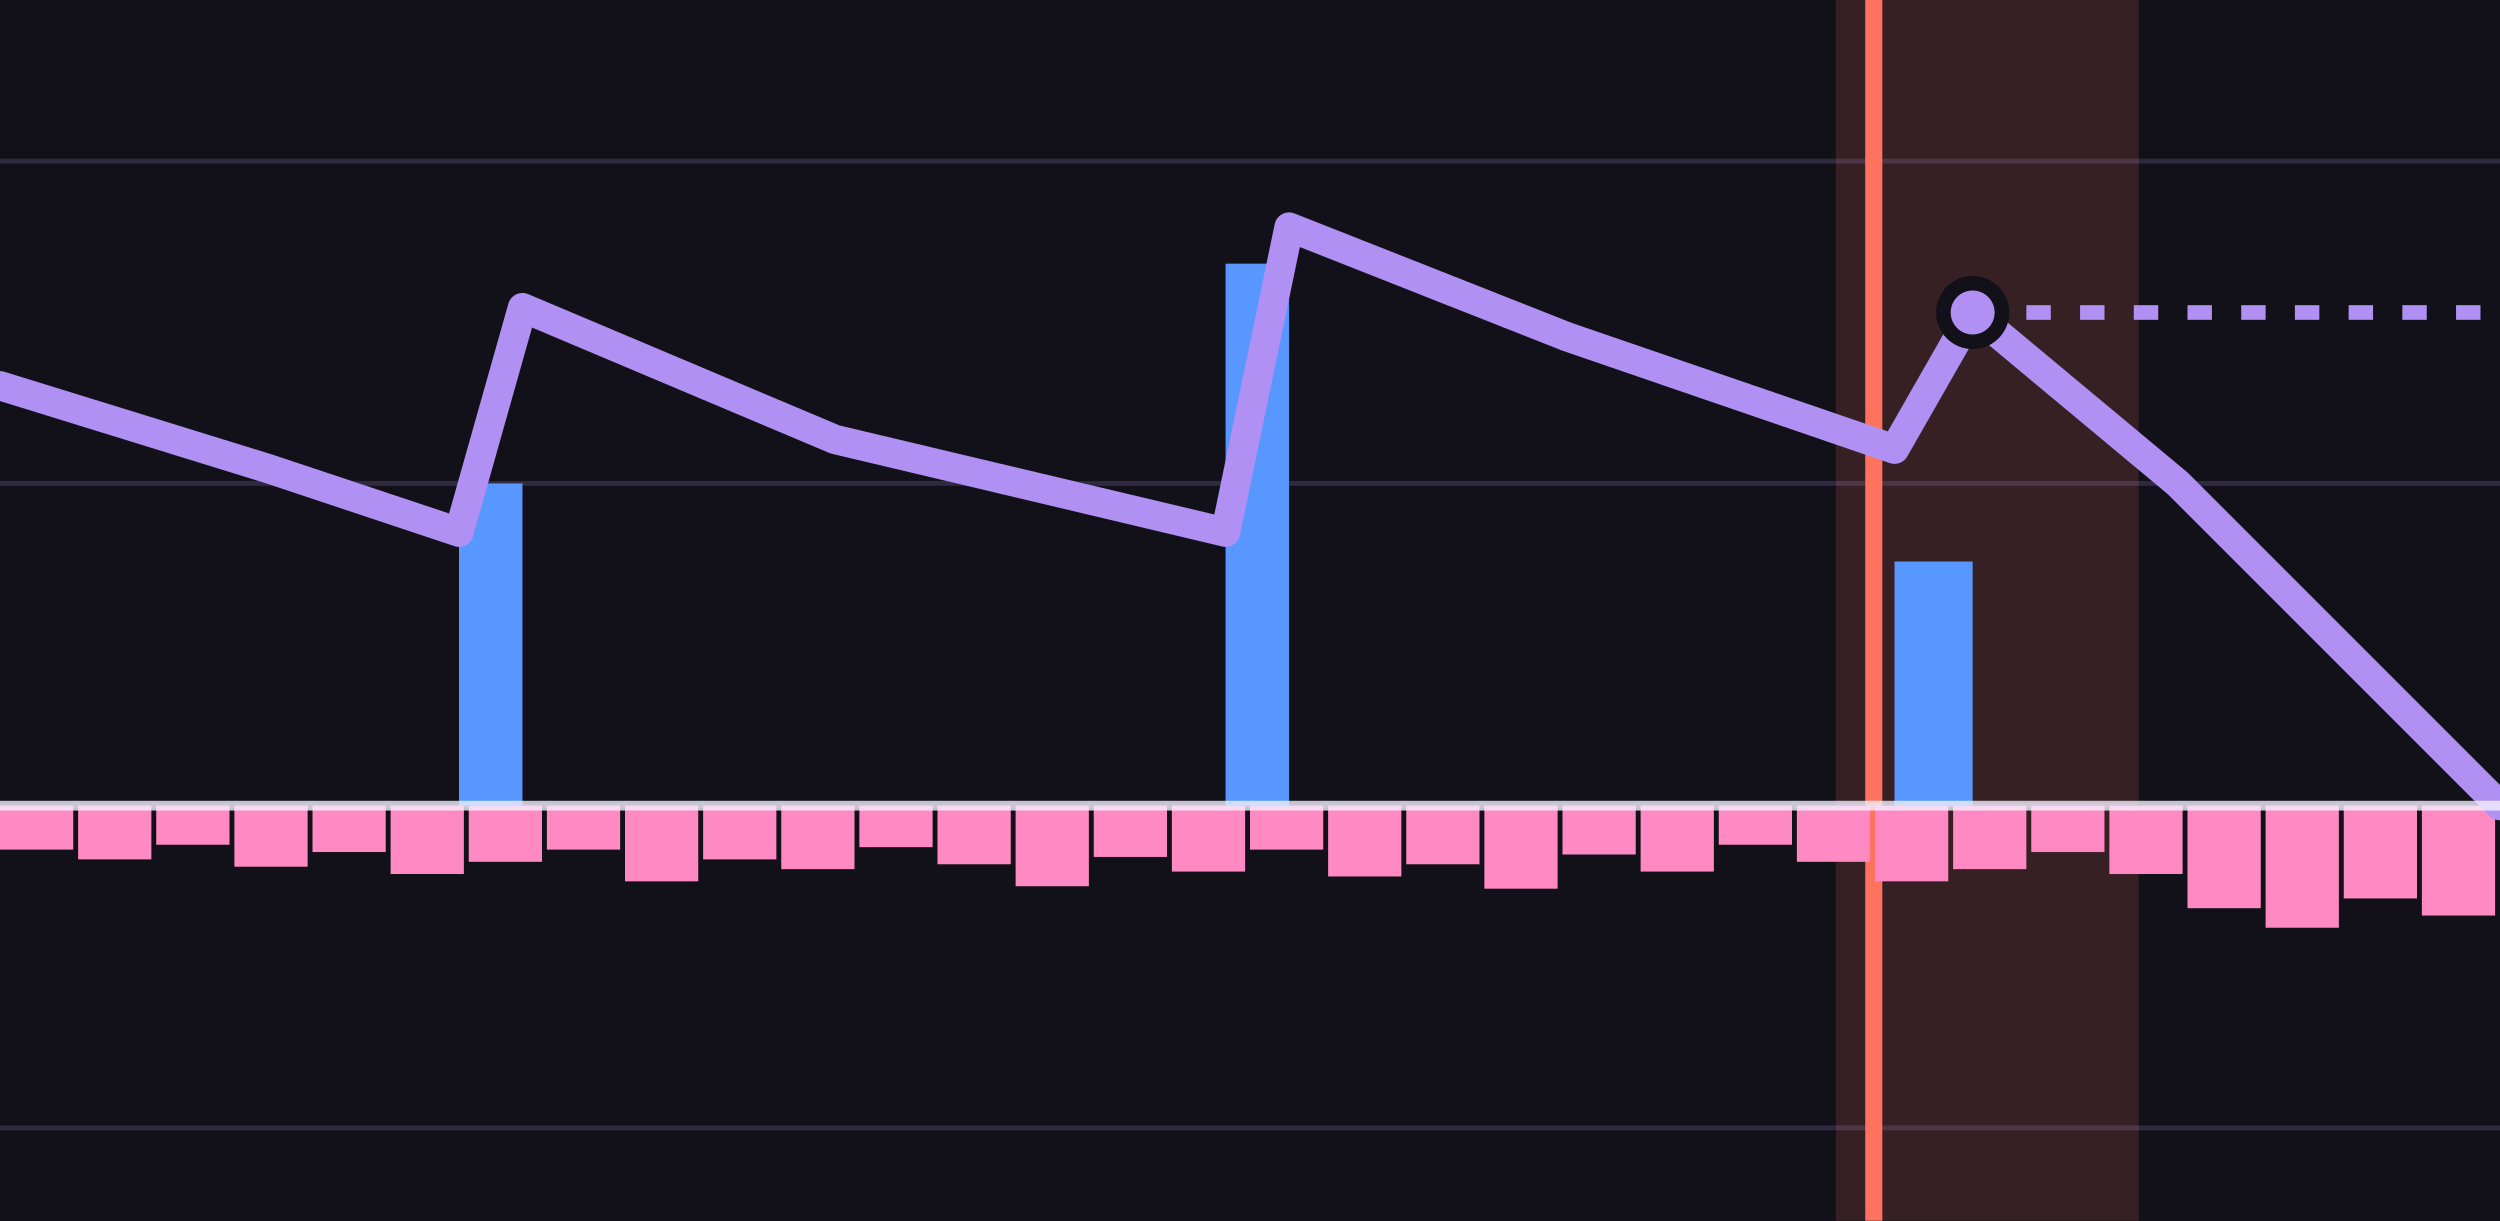
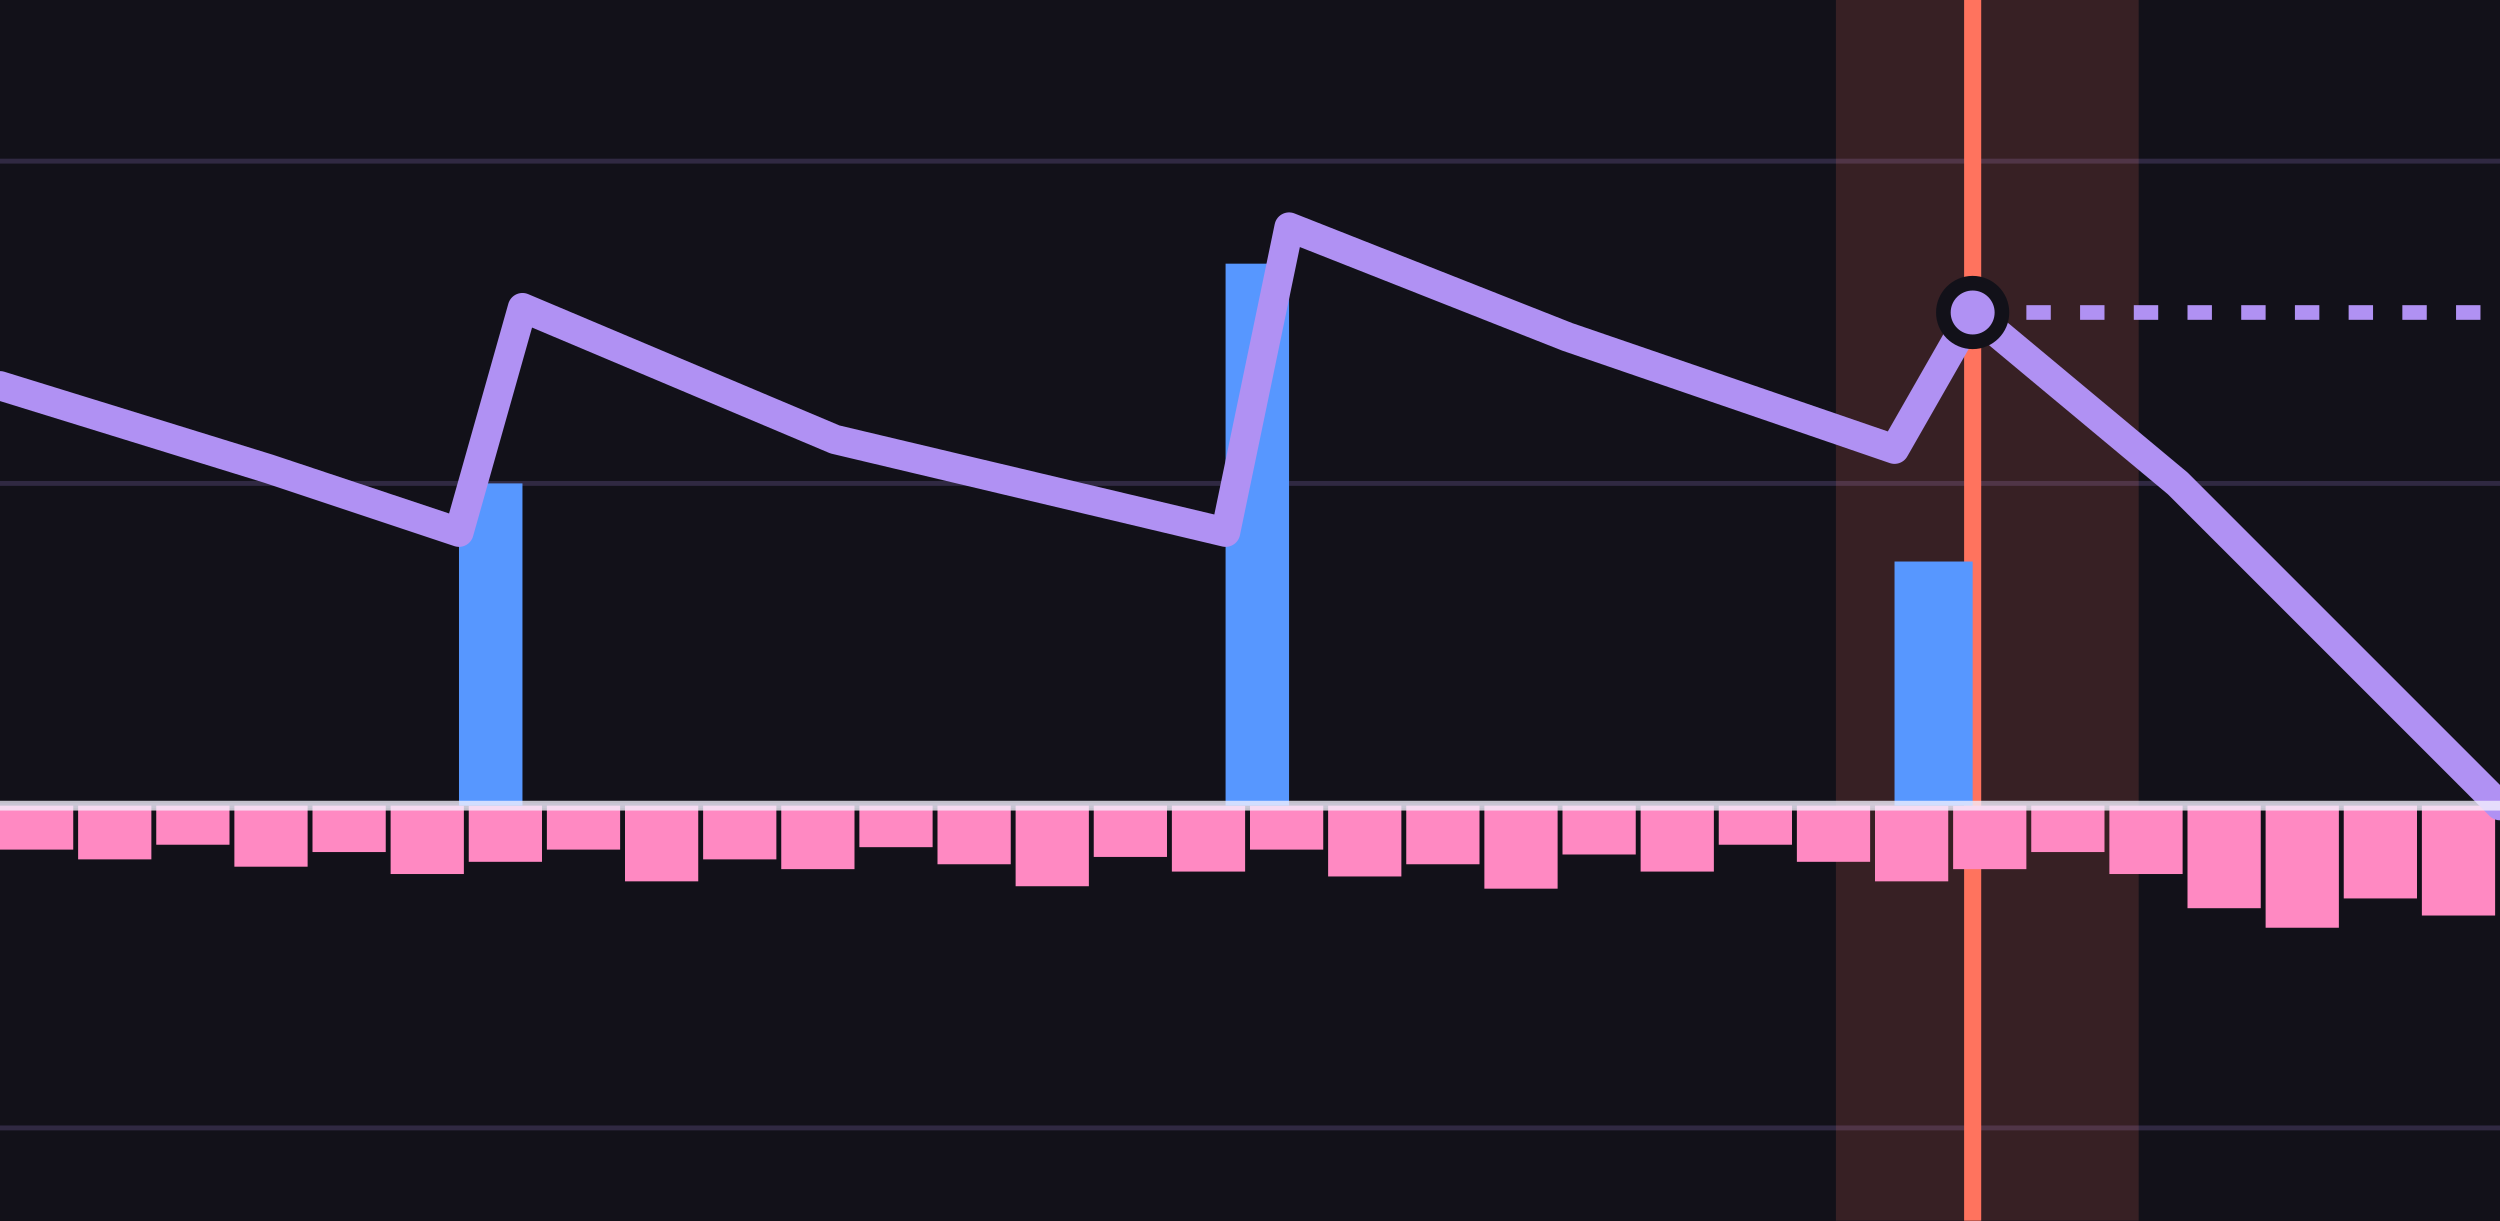
<svg xmlns="http://www.w3.org/2000/svg" width="1024" height="500" viewBox="88 112 1024 500" role="img" aria-labelledby="title desc">
  <rect width="1200" height="750" fill="#121119" />
  <g fill="none" stroke="#b091f3" stroke-opacity=".19" stroke-width="2">
    <path d="M88 178H1112" />
    <path d="M88 310H1112" />
    <path d="M88 442H1112" />
    <path d="M88 574H1112" />
  </g>
  <rect x="840" y="112" width="124" height="500" fill="#ff735e" fill-opacity=".16" />
-   <rect x="852" y="112" width="7" height="500" fill="#ff735e" />
+   <rect x="892.5" y="112" width="7" height="500" fill="#ff735e" />
  <g fill="#ff89c2">
    <rect x="88" y="442" width="30" height="18" />
    <rect x="120" y="442" width="30" height="22" />
    <rect x="152" y="442" width="30" height="16" />
    <rect x="184" y="442" width="30" height="25" />
    <rect x="216" y="442" width="30" height="19" />
    <rect x="248" y="442" width="30" height="28" />
    <rect x="280" y="442" width="30" height="23" />
    <rect x="312" y="442" width="30" height="18" />
    <rect x="344" y="442" width="30" height="31" />
    <rect x="376" y="442" width="30" height="22" />
    <rect x="408" y="442" width="30" height="26" />
    <rect x="440" y="442" width="30" height="17" />
    <rect x="472" y="442" width="30" height="24" />
    <rect x="504" y="442" width="30" height="33" />
    <rect x="536" y="442" width="30" height="21" />
    <rect x="568" y="442" width="30" height="27" />
    <rect x="600" y="442" width="30" height="18" />
    <rect x="632" y="442" width="30" height="29" />
    <rect x="664" y="442" width="30" height="24" />
    <rect x="696" y="442" width="30" height="34" />
    <rect x="728" y="442" width="30" height="20" />
    <rect x="760" y="442" width="30" height="27" />
    <rect x="792" y="442" width="30" height="16" />
    <rect x="824" y="442" width="30" height="23" />
    <rect x="856" y="442" width="30" height="31" />
    <rect x="888" y="442" width="30" height="26" />
    <rect x="920" y="442" width="30" height="19" />
    <rect x="952" y="442" width="30" height="28" />
    <rect x="984" y="442" width="30" height="42" />
    <rect x="1016" y="442" width="30" height="50" />
    <rect x="1048" y="442" width="30" height="38" />
    <rect x="1080" y="442" width="30" height="45" />
  </g>
  <g fill="#5797ff">
    <rect x="276" y="310" width="26" height="132" />
    <rect x="590" y="220" width="26" height="222" />
    <rect x="864" y="342" width="32" height="100" />
  </g>
  <path d="M88 270 L198 304 L276 330 L302 238 L430 292 L590 330 L616 205 L730 250 L864 296 L896 240 L980 310 L1112 442" fill="none" stroke="#b091f3" stroke-linecap="round" stroke-linejoin="round" stroke-width="12" />
  <path d="M896 240H1112" fill="none" stroke="#b091f3" stroke-dasharray="10 12" stroke-width="6" />
  <circle cx="896" cy="240" r="12" fill="#b091f3" stroke="#121119" stroke-width="6" />
  <path d="M88 442H1112" fill="none" stroke="#f5f2ff" stroke-opacity=".78" stroke-width="4" />
</svg>
